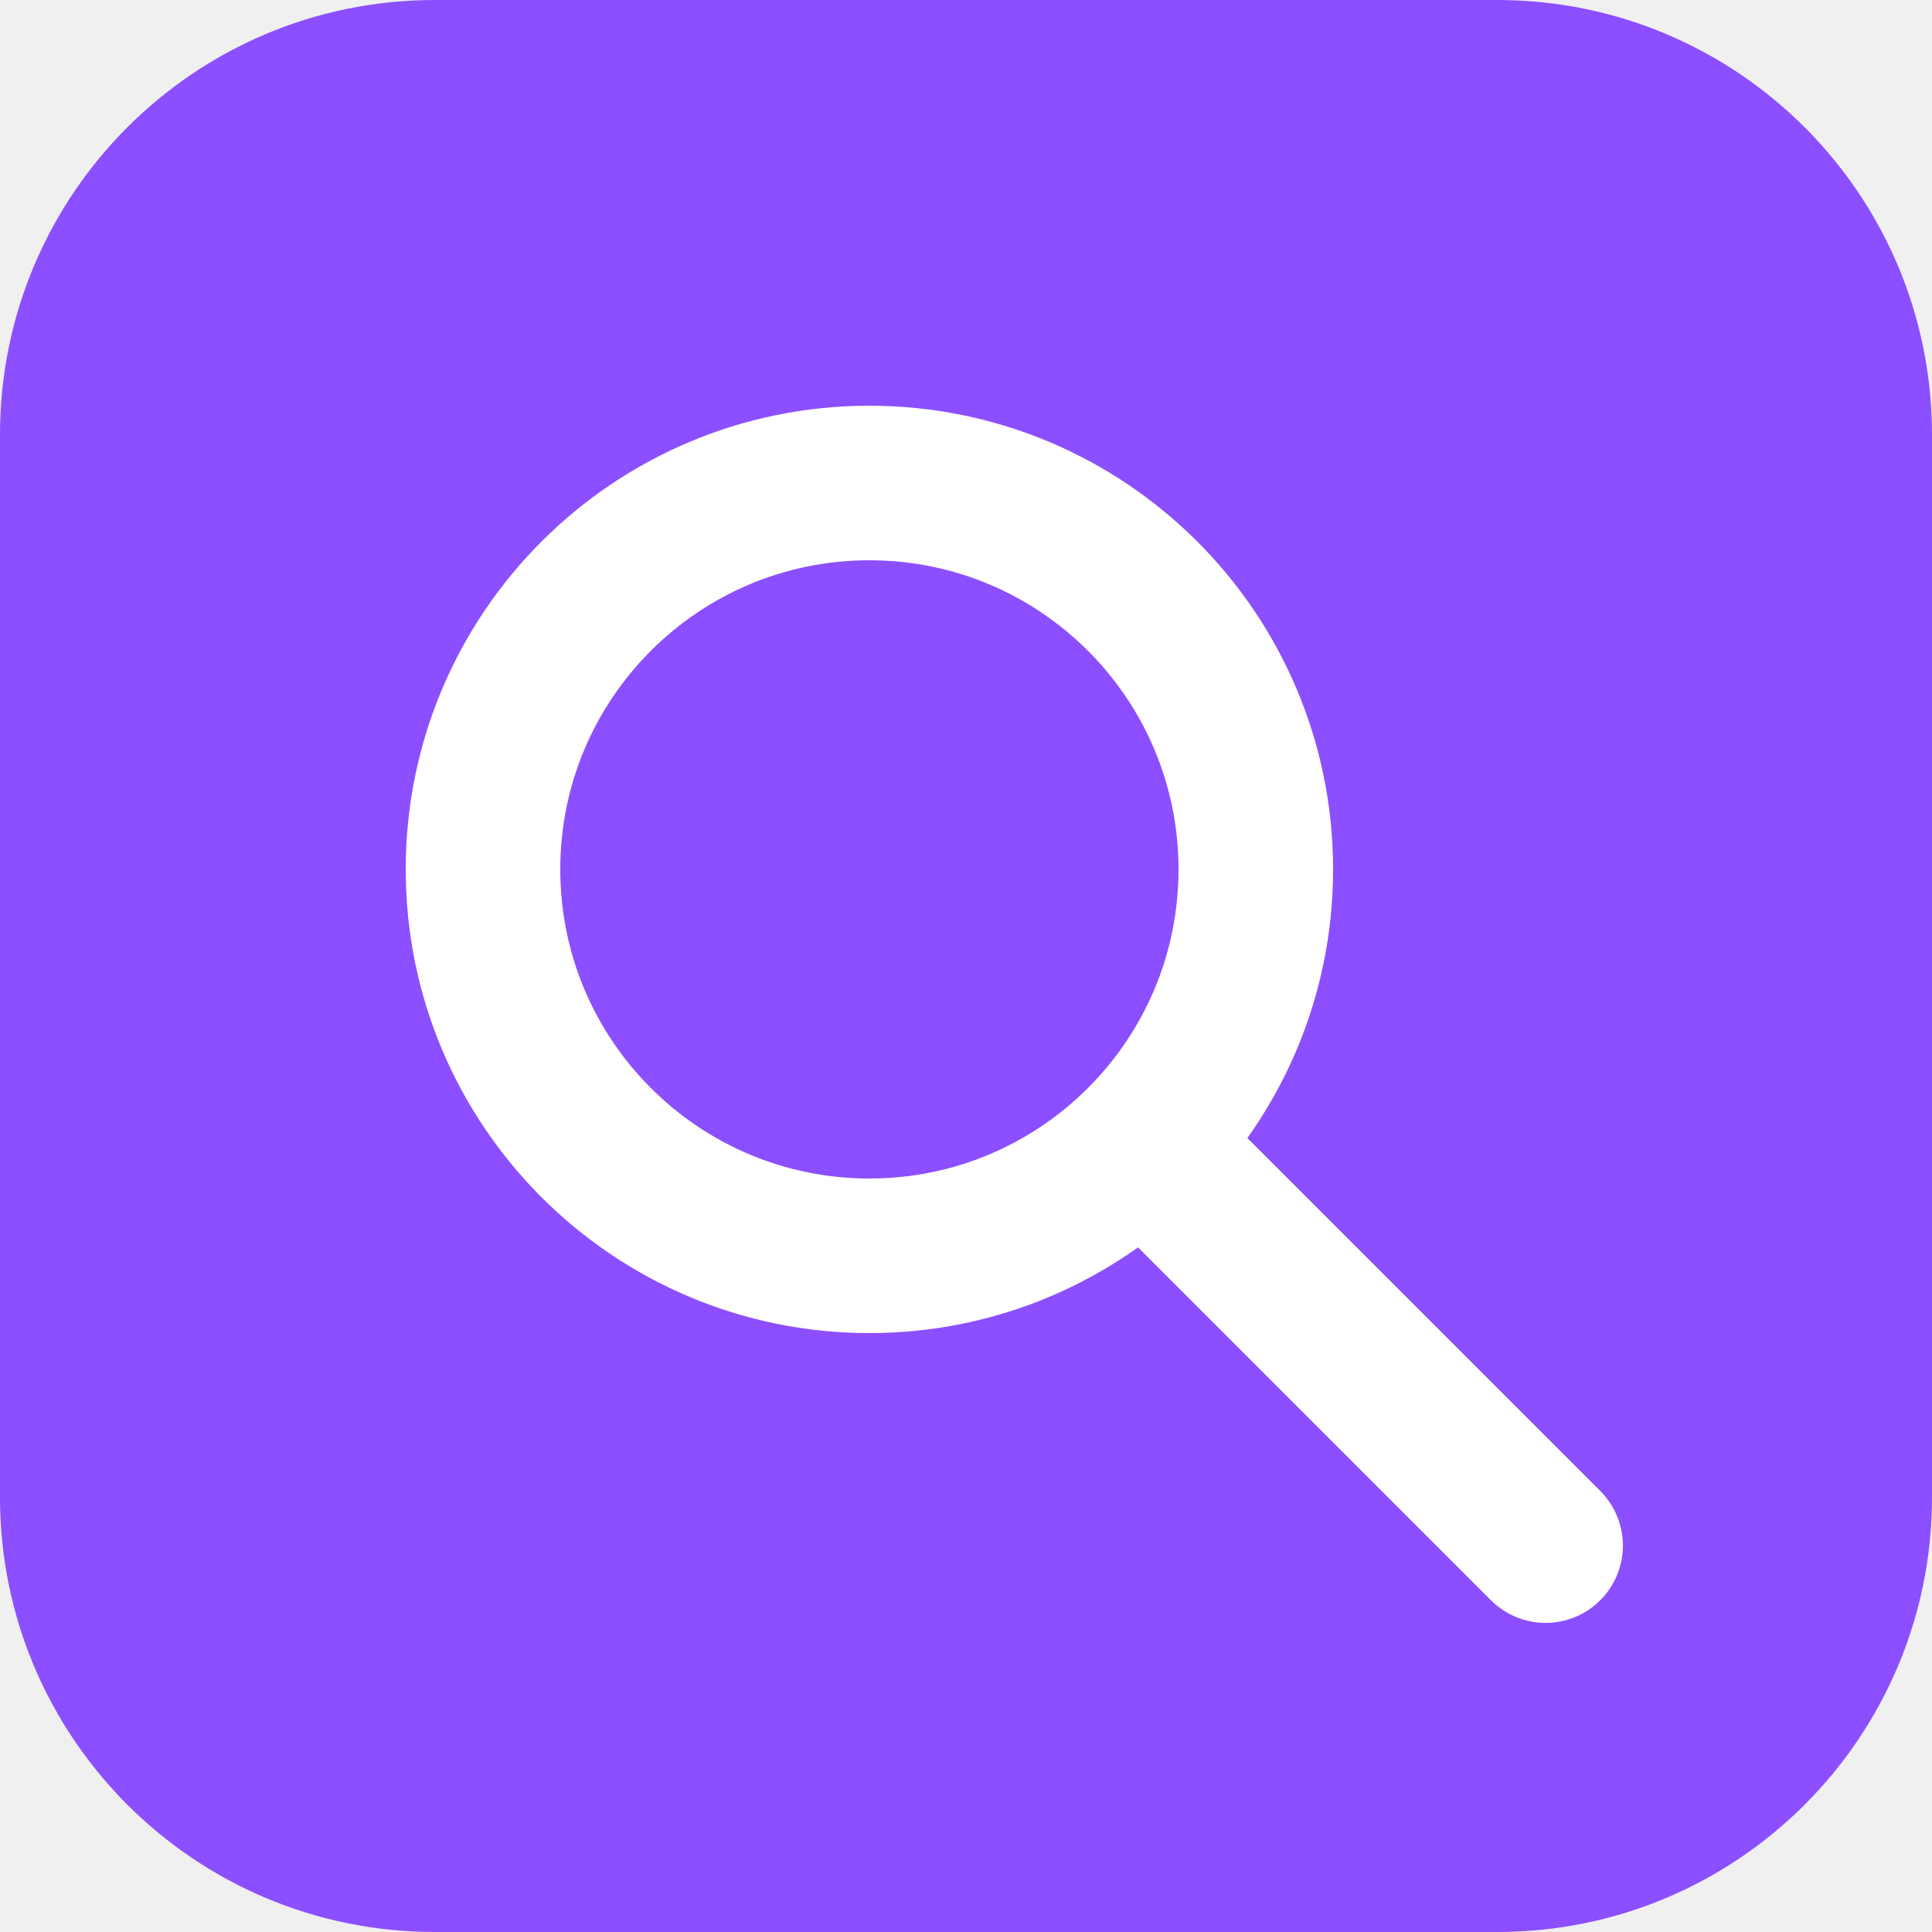
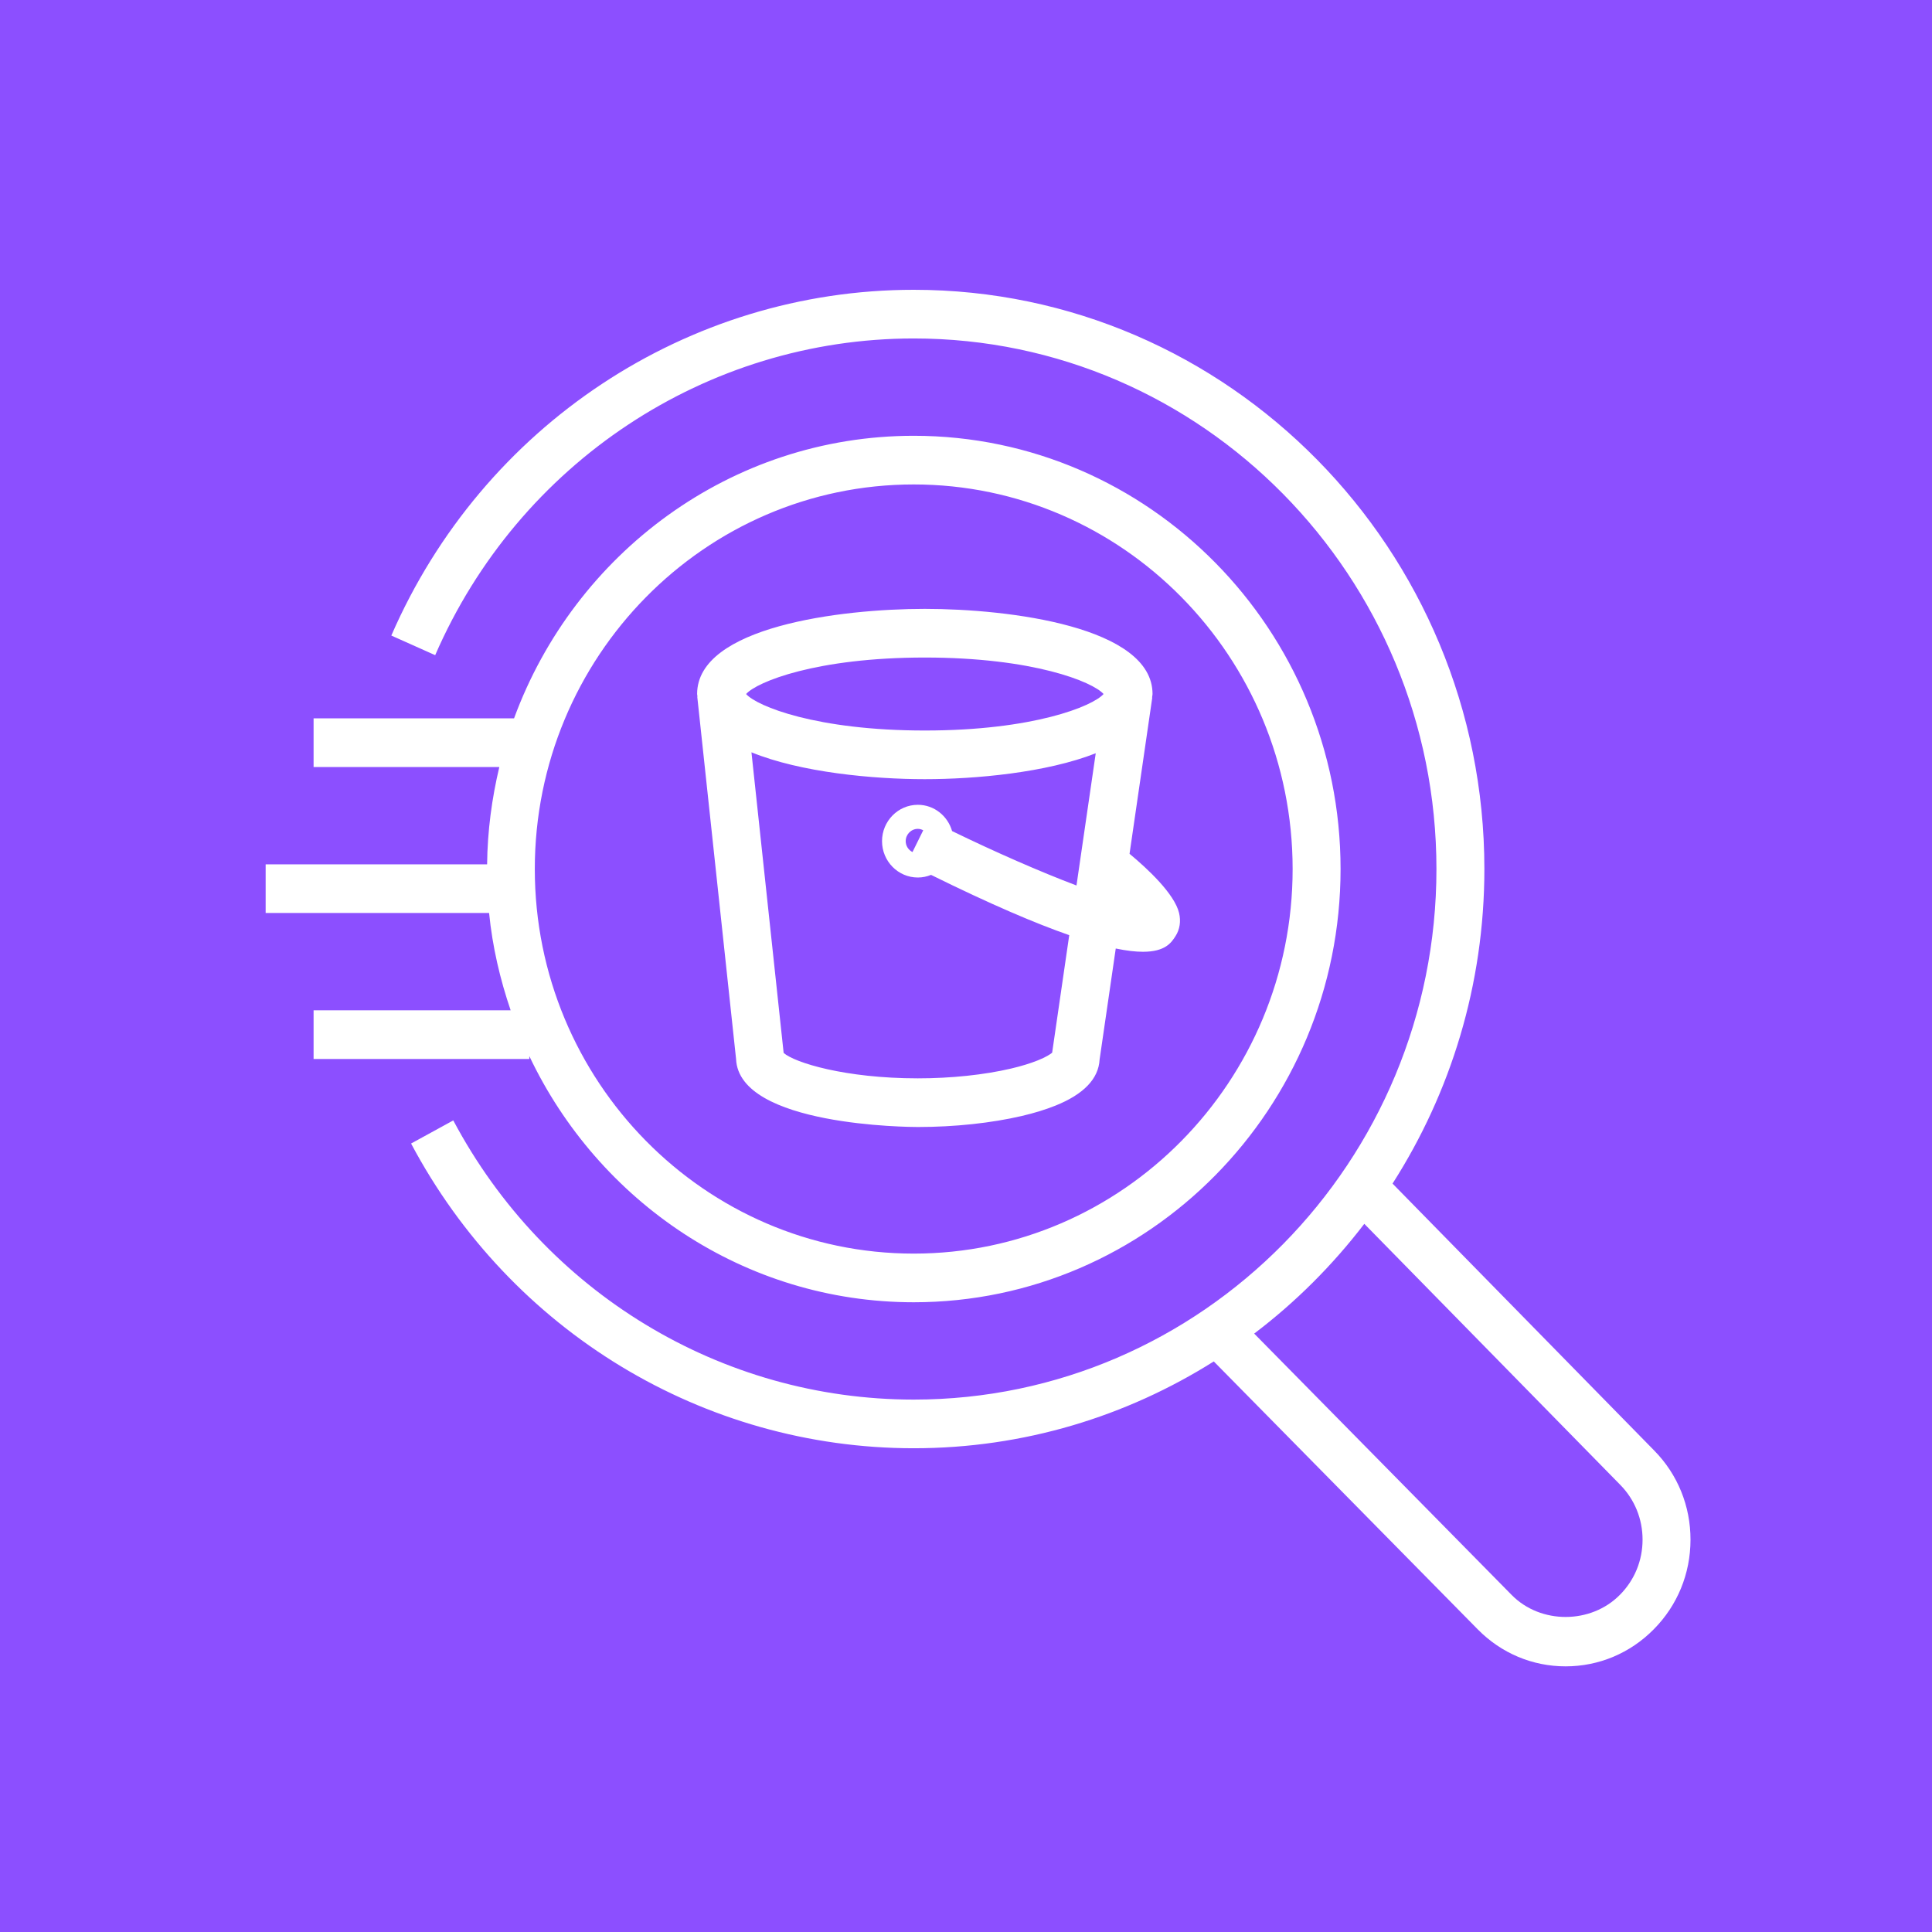
- <svg xmlns="http://www.w3.org/2000/svg" viewBox="4 4 40 40">
-   <rect x="4" y="4" width="40" height="40" rx="9" fill="#8c4fff" />
-   <circle cx="22" cy="22" r="8" fill="none" stroke="#fff" stroke-width="3.2" />
-   <path d="M28 28l8 8" fill="none" stroke="#fff" stroke-width="3.2" stroke-linecap="round" stroke-linejoin="round" />
+ <svg xmlns="http://www.w3.org/2000/svg" width="80px" height="80px" viewBox="0 0 80 80" version="1.1">
+   <g id="Icon-Architecture/64/Arch_Amazon-Athena_64" stroke="none" stroke-width="1" fill="none" fill-rule="evenodd">
+     <g id="Icon-Architecture-BG/64/Analytics" fill="#8C4FFF">
+       <rect id="Rectangle" x="0" y="0" width="80" height="80" />
+     </g>
+     <path d="M38.295,27.227 C42.787,27.227 45.248,28.233 45.696,28.738 C45.248,29.243 42.787,30.249 38.295,30.249 C33.803,30.249 31.342,29.243 30.894,28.738 C31.342,28.233 33.803,27.227 38.295,27.227 L38.295,27.227 Z M37.784,35.282 C37.619,35.198 37.503,35.029 37.503,34.83 C37.503,34.55 37.729,34.321 38.006,34.321 C38.087,34.321 38.16,34.344 38.229,34.38 L37.784,35.282 Z M43.567,43.591 C43.493,43.651 43.322,43.768 42.971,43.909 C42.658,44.034 42.288,44.147 41.868,44.246 C40.753,44.508 39.381,44.652 38.005,44.652 C34.997,44.652 32.901,44.002 32.449,43.599 L31.116,31.151 C33.16,31.987 36.17,32.264 38.295,32.264 C40.384,32.264 43.329,31.995 45.372,31.191 L44.575,36.666 C43.073,36.099 41.199,35.277 39.424,34.413 C39.243,33.786 38.68,33.325 38.006,33.325 C37.188,33.325 36.523,34.001 36.523,34.83 C36.523,35.661 37.188,36.336 38.006,36.336 C38.2,36.336 38.384,36.296 38.553,36.227 C41.034,37.452 42.884,38.238 44.275,38.723 L43.567,43.591 Z M28.872,28.847 L30.479,43.85 C30.592,46.634 37.7,46.667 38.005,46.667 C39.527,46.667 41.057,46.503 42.315,46.209 C42.83,46.088 43.296,45.945 43.7,45.783 C44.874,45.312 45.489,44.669 45.532,43.874 L46.201,39.276 C46.656,39.37 47.028,39.411 47.325,39.411 C48.259,39.411 48.505,39.028 48.675,38.764 C48.854,38.486 48.905,38.145 48.822,37.801 C48.631,37.011 47.517,35.971 46.772,35.354 L47.713,28.885 L47.704,28.884 C47.708,28.835 47.724,28.788 47.724,28.738 C47.724,25.954 41.797,25.212 38.295,25.212 C34.793,25.212 28.866,25.954 28.866,28.738 C28.866,28.775 28.879,28.808 28.881,28.846 L28.872,28.847 Z M37.836,20.06 C46.487,20.06 53.525,27.204 53.525,35.985 C53.525,44.766 46.487,51.909 37.836,51.909 C29.183,51.909 22.145,44.766 22.145,35.985 C22.145,27.204 29.183,20.06 37.836,20.06 L37.836,20.06 Z M12.985,41.835 L12.985,43.85 L21.918,43.85 L21.918,43.731 C24.774,49.749 30.826,53.924 37.836,53.924 C47.58,53.924 55.51,45.877 55.51,35.985 C55.51,26.092 47.58,18.045 37.836,18.045 C30.253,18.045 23.791,22.925 21.286,29.745 L12.985,29.745 L12.985,31.76 L20.676,31.76 C20.367,33.057 20.185,34.402 20.17,35.79 L11,35.79 L11,37.805 L20.252,37.805 C20.391,39.204 20.706,40.548 21.145,41.835 L12.985,41.835 Z M67.08,66.035 C65.879,67.256 63.797,67.263 62.597,66.046 L51.933,55.221 C53.649,53.922 55.18,52.39 56.493,50.676 L67.092,61.485 C67.688,62.092 68.017,62.9 68.015,63.759 C68.014,64.621 67.682,65.428 67.08,66.035 L67.08,66.035 Z M68.497,60.063 L57.662,49.01 C60.064,45.256 61.465,40.785 61.465,35.985 C61.465,22.759 50.865,12 37.836,12 C28.473,12 19.983,17.62 16.204,26.317 L18.02,27.129 C21.481,19.163 29.259,14.015 37.836,14.015 C49.771,14.015 59.48,23.87 59.48,35.985 C59.48,48.098 49.771,57.954 37.836,57.954 C29.862,57.954 22.557,53.524 18.769,46.394 L17.022,47.351 C21.156,55.134 29.132,59.969 37.836,59.969 C42.391,59.969 46.648,58.65 50.26,56.374 L61.194,67.472 C62.165,68.457 63.456,69 64.828,69 C66.207,69 67.507,68.453 68.481,67.463 C69.458,66.477 69.998,65.164 70,63.762 C70.003,62.363 69.468,61.049 68.497,60.063 L68.497,60.063 Z" id="Amazon-Athena_Icon_64_Squid" fill="#FFFFFF" />
+   </g>
</svg>
